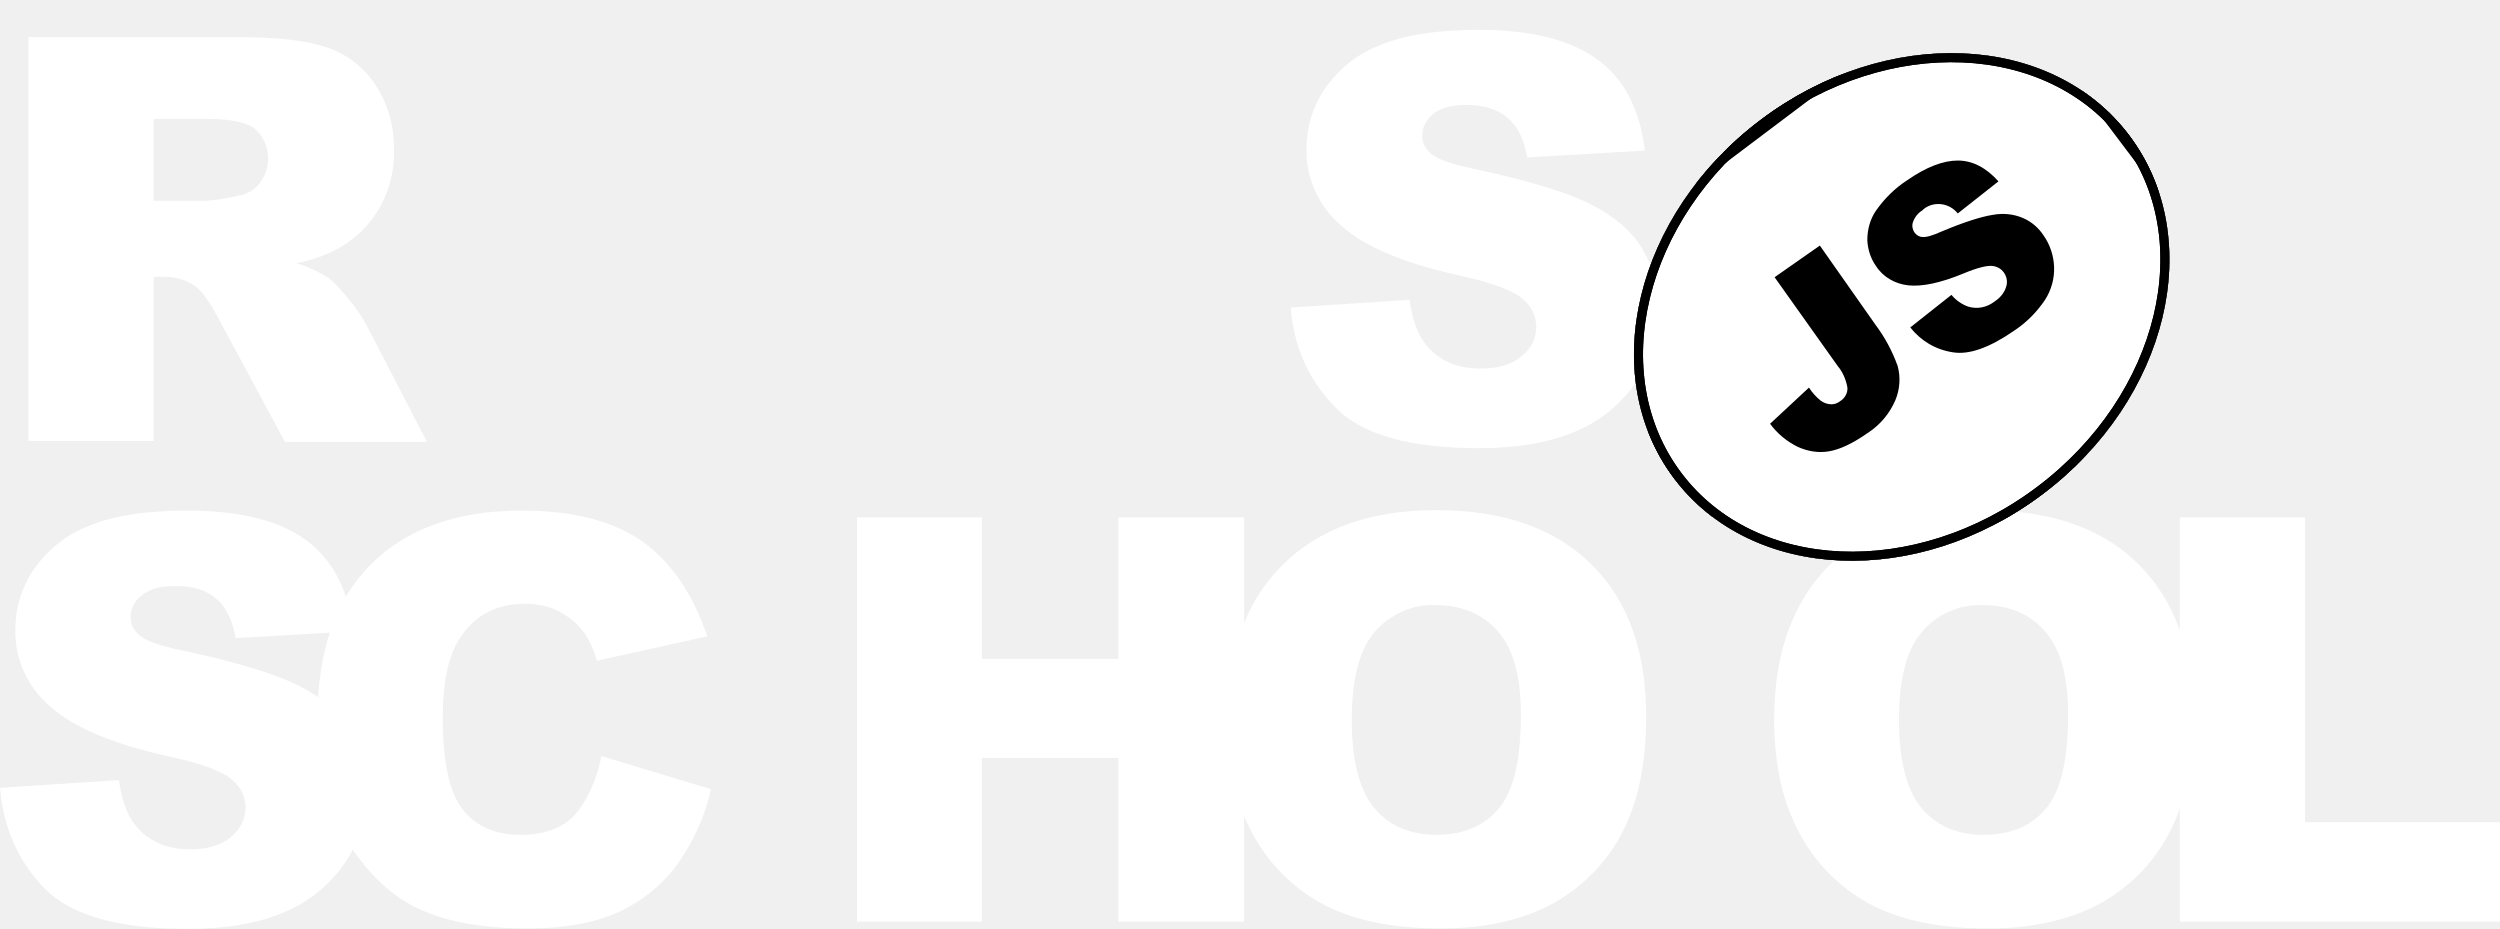
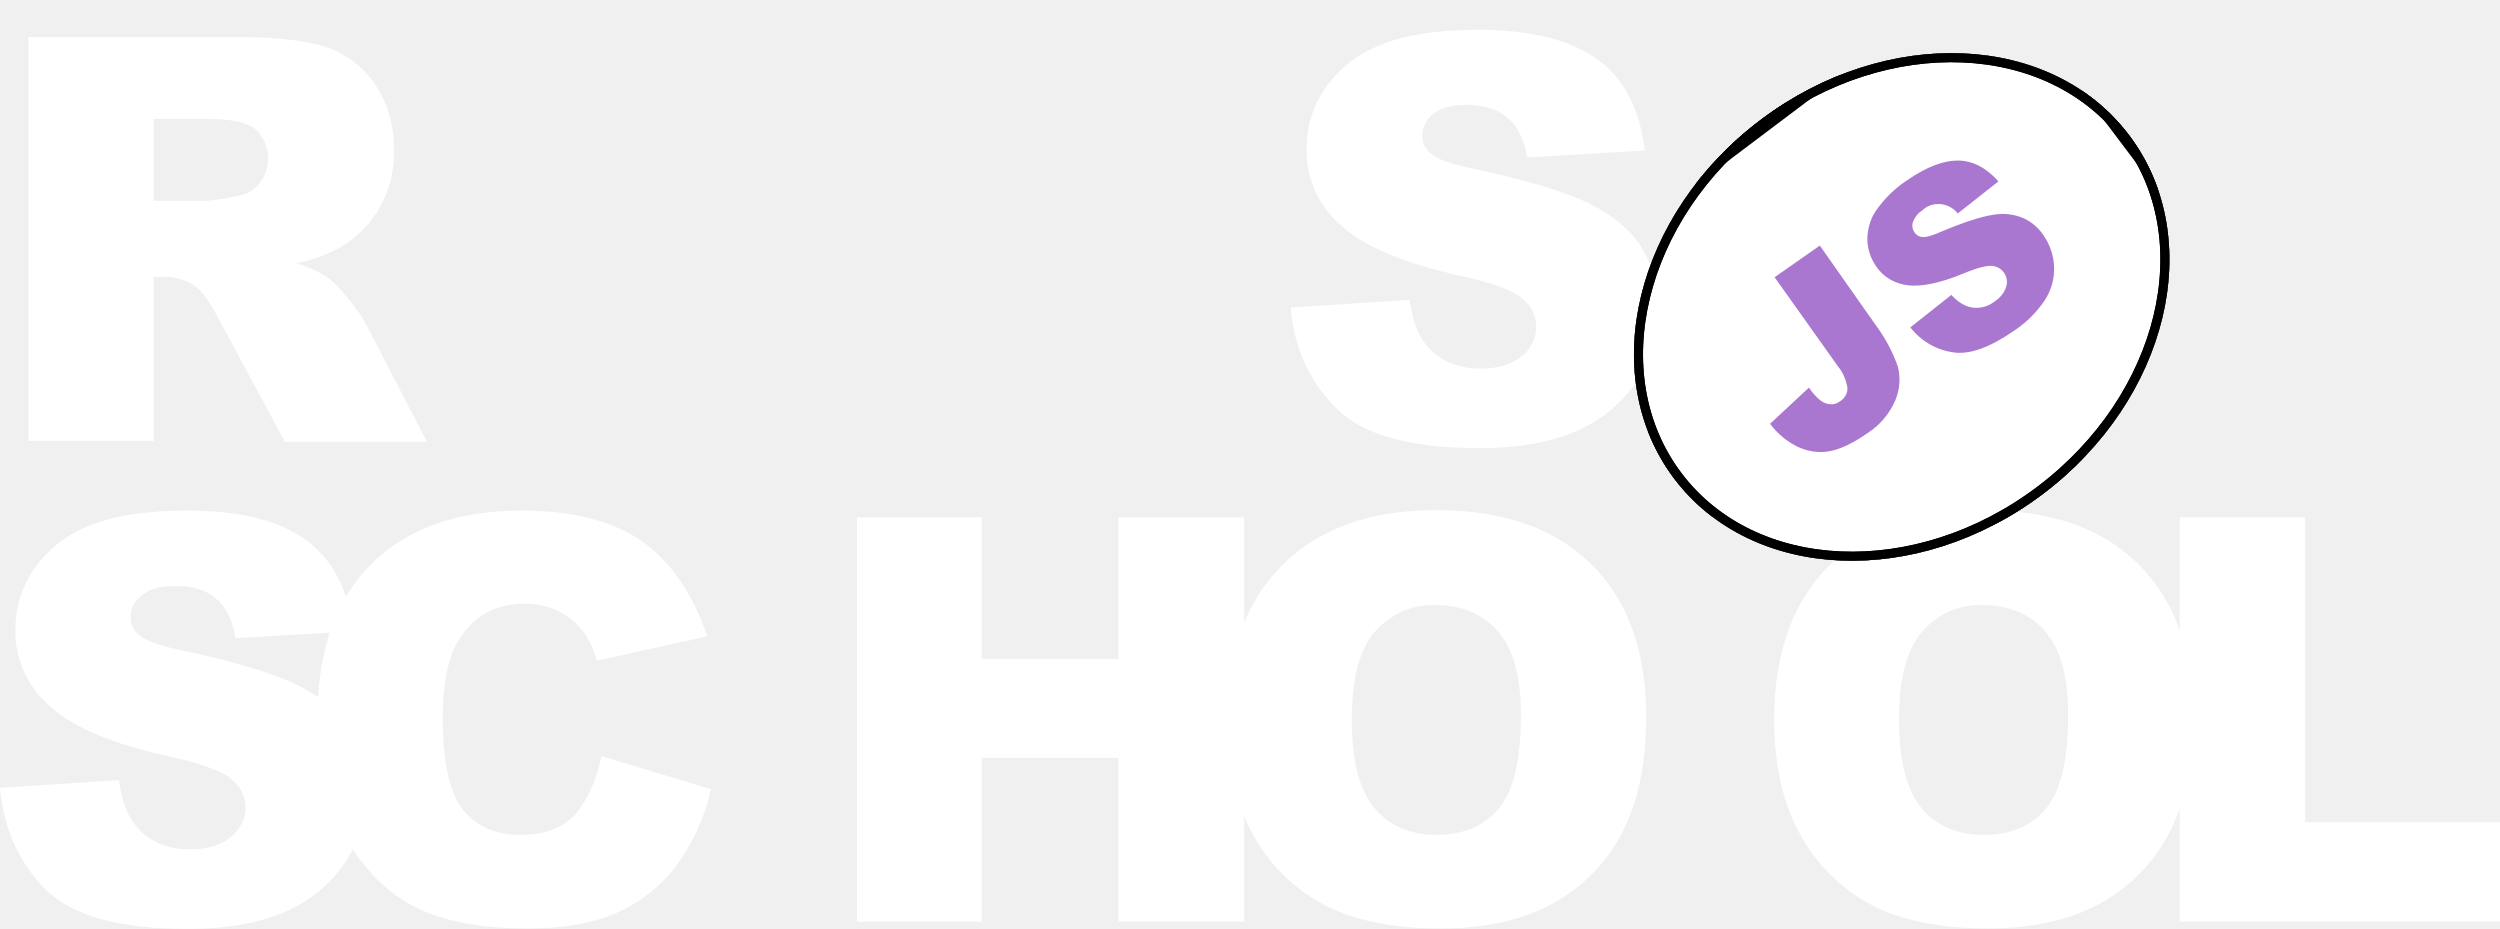
<svg xmlns="http://www.w3.org/2000/svg" xmlns:xlink="http://www.w3.org/1999/xlink" id="Layer_1" viewBox="0 0 552.8 205.3">
  <style>.st0{fill:#fff}.st1{clip-path:url(#SVGID_2_)}.st2{clip-path:url(#SVGID_4_)}.st3{clip-path:url(#SVGID_6_)}.st4{clip-path:url(#SVGID_8_)}.st5{fill:#fff;stroke:#000;stroke-width:4;stroke-miterlimit:10}.st6{clip-path:url(#SVGID_8_)}.st6,.st7{fill:none;stroke:#000;stroke-width:4;stroke-miterlimit:10}.st8,.st9{clip-path:url(#SVGID_10_)}.st9{fill:none;stroke:#000;stroke-width:4;stroke-miterlimit:10}</style>
  <path fill="#fff" d="M285.4 68l26.3-1.7c.6 4.3 1.7 7.5 3.5 9.8 2.9 3.6 6.9 5.4 12.2 5.4 3.9 0 7-.9 9.1-2.8 2-1.5 3.2-3.9 3.2-6.4 0-2.4-1.1-4.7-3-6.2-2-1.8-6.7-3.6-14.1-5.2-12.1-2.7-20.8-6.3-25.9-10.9-5.1-4.3-8-10.6-7.8-17.3 0-4.6 1.4-9.2 4-13 3-4.3 7.1-7.7 12-9.6 5.3-2.3 12.7-3.5 22-3.5 11.4 0 20.1 2.1 26.1 6.4 6 4.2 9.6 11 10.7 20.3l-26 1.5c-.7-4-2.1-6.9-4.4-8.8s-5.3-2.8-9.2-2.8c-3.2 0-5.6.7-7.2 2-1.5 1.2-2.5 3-2.4 5 0 1.5.8 2.9 2 3.8 1.3 1.2 4.4 2.3 9.3 3.3 12.1 2.6 20.7 5.2 26 7.9 5.3 2.7 9.1 6 11.4 9.9 2.4 4 3.6 8.6 3.5 13.3 0 5.6-1.6 11.2-4.8 15.9-3.3 4.9-7.9 8.7-13.3 11-5.7 2.5-12.9 3.8-21.5 3.8-15.2 0-25.7-2.9-31.6-8.8S286.1 77 285.4 68zM6.3 97.6V8.2h46.1c8.5 0 15.1.7 19.6 2.2 4.4 1.4 8.3 4.3 10.9 8.2 2.9 4.3 4.3 9.3 4.2 14.5.3 8.8-4.2 17.2-11.9 21.6-3 1.7-6.3 2.9-9.7 3.5 2.5.7 5 1.9 7.2 3.3 1.7 1.4 3.1 3 4.4 4.7 1.5 1.7 2.8 3.6 3.9 5.6l13.4 25.9H63L48.2 70.2c-1.9-3.5-3.5-5.8-5-6.9-2-1.4-4.4-2.1-6.8-2.1H34v36.3H6.3zM34 44.4h11.7c2.5-.2 4.9-.6 7.3-1.2 1.8-.3 3.4-1.3 4.5-2.8 2.7-3.6 2.3-8.7-1-11.8-1.8-1.5-5.3-2.3-10.3-2.3H34v18.1zM0 174.2l26.3-1.7c.6 4.3 1.7 7.5 3.5 9.8 2.8 3.6 6.9 5.5 12.2 5.5 3.9 0 7-.9 9.1-2.8 2-1.6 3.2-3.9 3.2-6.4 0-2.4-1.1-4.7-3-6.2-2-1.8-6.7-3.6-14.2-5.2-12.1-2.7-20.8-6.3-25.9-10.9-5.1-4.3-8-10.6-7.8-17.3 0-4.6 1.4-9.2 4-13 3-4.3 7.1-7.7 12-9.6 5.3-2.3 12.7-3.5 22-3.5 11.4 0 20.1 2.1 26.1 6.4s9.5 11 10.6 20.3l-26 1.5c-.7-4-2.1-6.9-4.4-8.8-2.2-1.9-5.3-2.8-9.2-2.7-3.2 0-5.6.7-7.2 2.1-1.6 1.2-2.5 3-2.4 5 0 1.5.8 2.9 2 3.8 1.3 1.2 4.4 2.3 9.3 3.3 12.1 2.6 20.7 5.2 26 7.9 5.3 2.7 9.1 6 11.4 9.9 2.4 4 3.6 8.6 3.6 13.2 0 5.6-1.7 11.1-4.8 15.8-3.3 4.9-7.9 8.7-13.3 11-5.7 2.5-12.9 3.8-21.5 3.8-15.2 0-25.7-2.9-31.6-8.8-5.9-6-9.2-13.4-10-22.4z" />
  <path fill="#fff" d="M133 167.2l24.2 7.3c-1.3 6.1-4 11.9-7.7 17-3.4 4.5-7.9 8-13 10.3-5.2 2.3-11.8 3.5-19.8 3.5-9.7 0-17.7-1.4-23.8-4.2-6.2-2.8-11.5-7.8-16-14.9-4.5-7.1-6.7-16.2-6.7-27.3 0-14.8 3.9-26.2 11.8-34.1s19-11.9 33.4-11.9c11.3 0 20.1 2.3 26.6 6.8 6.4 4.6 11.2 11.6 14.4 21l-24.4 5.4c-.6-2.1-1.5-4.2-2.7-6-1.5-2.1-3.4-3.7-5.7-4.9-2.3-1.2-4.9-1.7-7.5-1.7-6.3 0-11.1 2.5-14.4 7.6-2.5 3.7-3.8 9.6-3.8 17.6 0 9.9 1.5 16.7 4.5 20.4 3 3.7 7.2 5.5 12.7 5.5 5.3 0 9.3-1.5 12-4.4 2.7-3.1 4.7-7.4 5.9-13zm56.5-52.8h27.6v31.3h30.2v-31.3h27.8v89.4h-27.8v-36.2h-30.2v36.2h-27.6v-89.4z" />
  <path fill="#fff" d="M271.3 159.1c0-14.6 4.1-26 12.2-34.1 8.1-8.1 19.5-12.2 34-12.2 14.9 0 26.3 4 34.4 12S364 144 364 158.4c0 10.5-1.8 19-5.3 25.7-3.4 6.6-8.7 12-15.2 15.6-6.7 3.7-15 5.6-24.9 5.6-10.1 0-18.4-1.6-25-4.8-6.8-3.4-12.4-8.7-16.1-15.2-4.1-7-6.2-15.7-6.2-26.2zm27.6.1c0 9 1.7 15.5 5 19.5 3.3 3.9 7.9 5.9 13.7 5.9 5.9 0 10.5-1.9 13.8-5.8s4.9-10.8 4.9-20.8c0-8.4-1.7-14.6-5.1-18.4-3.4-3.9-8-5.8-13.8-5.8-5.1-.2-10 2-13.4 5.9-3.4 3.9-5.1 10.4-5.1 19.5zm93.4-.1c0-14.6 4.1-26 12.2-34.1 8.1-8.1 19.5-12.2 34-12.2 14.9 0 26.4 4 34.4 12S485 144 485 158.4c0 10.5-1.8 19-5.3 25.7-3.4 6.6-8.7 12-15.2 15.6-6.7 3.7-15 5.6-24.9 5.6-10.1 0-18.4-1.6-25-4.8-6.8-3.4-12.4-8.7-16.1-15.2-4.1-7-6.2-15.7-6.2-26.2zm27.6.1c0 9 1.7 15.5 5 19.5 3.3 3.9 7.9 5.9 13.7 5.9 5.9 0 10.5-1.9 13.8-5.8 3.3-3.9 4.9-10.8 4.9-20.8 0-8.4-1.7-14.6-5.1-18.4-3.4-3.9-8-5.8-13.8-5.8-5.1-.2-10.1 2-13.4 5.9-3.4 3.9-5.1 10.4-5.1 19.5z" />
  <path fill="#fff" d="M482.1 114.4h27.6v67.4h43.1v22H482v-89.4z" />
  <ellipse transform="rotate(-37.001 420.46 67.88)" class="st0" cx="420.5" cy="67.9" rx="63" ry="51.8" />
  <defs>
    <ellipse id="SVGID_1_" transform="rotate(-37.001 420.46 67.88)" cx="420.5" cy="67.9" rx="63" ry="51.8" />
  </defs>
  <clipPath id="SVGID_2_">
    <use xlink:href="#SVGID_1_" overflow="visible" />
  </clipPath>
  <g class="st1">
    <path transform="rotate(-37.001 420.82 68.353)" class="st0" d="M330.9-14.2h179.8v165.1H330.9z" />
    <g id="Layer_2_1_">
      <defs>
        <path id="SVGID_3_" transform="rotate(-37.001 420.82 68.353)" d="M330.9-14.2h179.8v165.1H330.9z" />
      </defs>
      <clipPath id="SVGID_4_">
        <use xlink:href="#SVGID_3_" overflow="visible" />
      </clipPath>
      <g id="Layer_1-2" class="st2">
        <ellipse transform="rotate(-37.001 420.46 67.88)" class="st0" cx="420.5" cy="67.9" rx="63" ry="51.8" />
        <defs>
          <ellipse id="SVGID_5_" transform="rotate(-37.001 420.46 67.88)" cx="420.5" cy="67.9" rx="63" ry="51.8" />
        </defs>
        <clipPath id="SVGID_6_">
          <use xlink:href="#SVGID_5_" overflow="visible" />
        </clipPath>
        <g class="st3">
          <path transform="rotate(-37 420.799 68.802)" class="st0" d="M357.8 17h125.9v103.7H357.8z" />
          <defs>
            <path id="SVGID_7_" transform="rotate(-37 420.799 68.802)" d="M357.8 17h125.9v103.7H357.8z" />
          </defs>
          <clipPath id="SVGID_8_">
            <use xlink:href="#SVGID_7_" overflow="visible" />
          </clipPath>
          <g class="st4">
            <ellipse transform="rotate(-37.001 420.46 67.88)" class="st5" cx="420.5" cy="67.9" rx="63" ry="51.8" />
          </g>
          <path transform="rotate(-37 420.799 68.802)" class="st6" d="M357.8 17h125.9v103.7H357.8z" />
          <ellipse transform="rotate(-37.001 420.46 67.88)" class="st7" cx="420.5" cy="67.9" rx="63" ry="51.8" />
          <path transform="rotate(-37 420.799 68.802)" class="st0" d="M357.8 17h125.9v103.7H357.8z" />
          <defs>
            <path id="SVGID_9_" transform="rotate(-37 420.799 68.802)" d="M357.8 17h125.9v103.7H357.8z" />
          </defs>
          <clipPath id="SVGID_10_">
            <use xlink:href="#SVGID_9_" overflow="visible" />
          </clipPath>
          <g class="st8">
            <ellipse transform="rotate(-37.001 420.46 67.88)" class="st5" cx="420.5" cy="67.9" rx="63" ry="51.8" />
          </g>
          <path transform="rotate(-37 420.799 68.802)" class="st9" d="M357.8 17h125.9v103.7H357.8z" />
          <path transform="rotate(-37.001 420.82 68.353)" class="st7" d="M330.9-14.2h179.8v165.1H330.9z" />
        </g>
        <ellipse transform="rotate(-37.001 420.46 67.88)" class="st7" cx="420.5" cy="67.9" rx="63" ry="51.8" />
-         <path d="M392.4 61.3l10-7 12.3 17.5c2.1 2.8 3.7 5.8 4.9 9.1.7 2.5.5 5.2-.5 7.6-1.3 3-3.4 5.5-6.2 7.3-3.3 2.3-6.1 3.6-8.5 4-2.3.4-4.7 0-6.9-1-2.4-1.2-4.5-2.9-6.1-5.1l8.6-8c.7 1.1 1.6 2.1 2.6 2.9.7.5 1.5.8 2.4.8.7 0 1.4-.3 1.9-.7 1-.6 1.7-1.8 1.6-3-.3-1.7-1-3.4-2.1-4.7l-14-19.7zm30 11.1l9.1-7.2c1 1.2 2.3 2.1 3.7 2.6 2 .6 4.1.2 5.8-1.1 1.2-.8 2.2-1.9 2.6-3.3.6-1.8-.4-3.8-2.2-4.4-.3-.1-.6-.2-.9-.2-1.2-.1-3.3.4-6.4 1.7-5.1 2.1-9.1 2.9-12.1 2.6-2.9-.3-5.6-1.8-7.2-4.3-1.2-1.7-1.8-3.7-1.9-5.7 0-2.3.6-4.6 1.9-6.5 1.9-2.7 4.2-5 7-6.8 4.2-2.9 7.9-4.3 11.1-4.3 3.2 0 6.2 1.5 9 4.6l-9 7.1c-1.8-2.3-5.2-2.8-7.5-1l-.3.3c-1 .6-1.7 1.5-2.1 2.6-.3.8-.1 1.7.4 2.4.4.5 1 .9 1.7.9.8.1 2.2-.3 4.2-1.2 5-2.1 8.8-3.3 11.4-3.7 2.2-.4 4.5-.2 6.6.7 1.9.8 3.5 2.2 4.6 3.9 1.4 2 2.2 4.4 2.3 6.9.1 2.6-.6 5.1-2 7.3-1.8 2.7-4.1 5-6.8 6.8-5.5 3.8-10 5.4-13.6 4.8-3.9-.6-7.1-2.6-9.4-5.5z" />
+         <path fill="#aa77d0" d="M392.4 61.3l10-7 12.3 17.5c2.1 2.8 3.7 5.8 4.9 9.1.7 2.5.5 5.2-.5 7.6-1.3 3-3.4 5.5-6.2 7.3-3.3 2.3-6.1 3.6-8.5 4-2.3.4-4.7 0-6.9-1-2.4-1.2-4.5-2.9-6.1-5.1l8.6-8c.7 1.1 1.6 2.1 2.6 2.9.7.5 1.5.8 2.4.8.7 0 1.4-.3 1.9-.7 1-.6 1.7-1.8 1.6-3-.3-1.7-1-3.4-2.1-4.7l-14-19.7zm30 11.1l9.1-7.2c1 1.2 2.3 2.1 3.7 2.6 2 .6 4.1.2 5.8-1.1 1.2-.8 2.2-1.9 2.6-3.3.6-1.8-.4-3.8-2.2-4.4-.3-.1-.6-.2-.9-.2-1.2-.1-3.3.4-6.4 1.7-5.1 2.1-9.1 2.9-12.1 2.6-2.9-.3-5.6-1.8-7.2-4.3-1.2-1.7-1.8-3.7-1.9-5.7 0-2.3.6-4.6 1.9-6.5 1.9-2.7 4.2-5 7-6.8 4.2-2.9 7.9-4.3 11.1-4.3 3.2 0 6.2 1.5 9 4.6l-9 7.1c-1.8-2.3-5.2-2.8-7.5-1l-.3.3c-1 .6-1.7 1.5-2.1 2.6-.3.8-.1 1.7.4 2.4.4.5 1 .9 1.7.9.8.1 2.2-.3 4.2-1.2 5-2.1 8.8-3.3 11.4-3.7 2.2-.4 4.5-.2 6.6.7 1.9.8 3.5 2.2 4.6 3.9 1.4 2 2.2 4.4 2.3 6.9.1 2.6-.6 5.1-2 7.3-1.8 2.7-4.1 5-6.8 6.8-5.5 3.8-10 5.4-13.6 4.8-3.9-.6-7.1-2.6-9.4-5.5z" />
      </g>
    </g>
  </g>
</svg>
